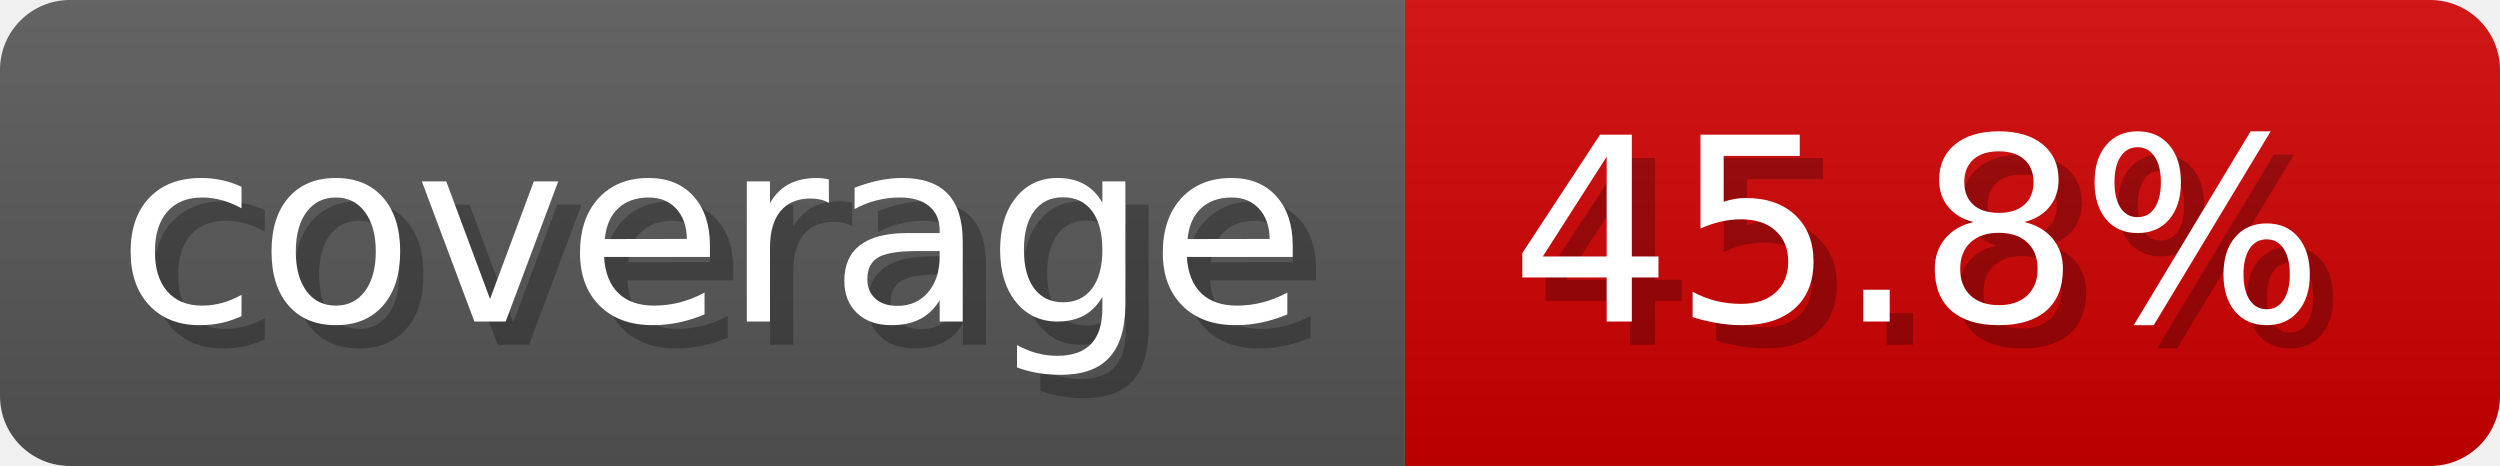
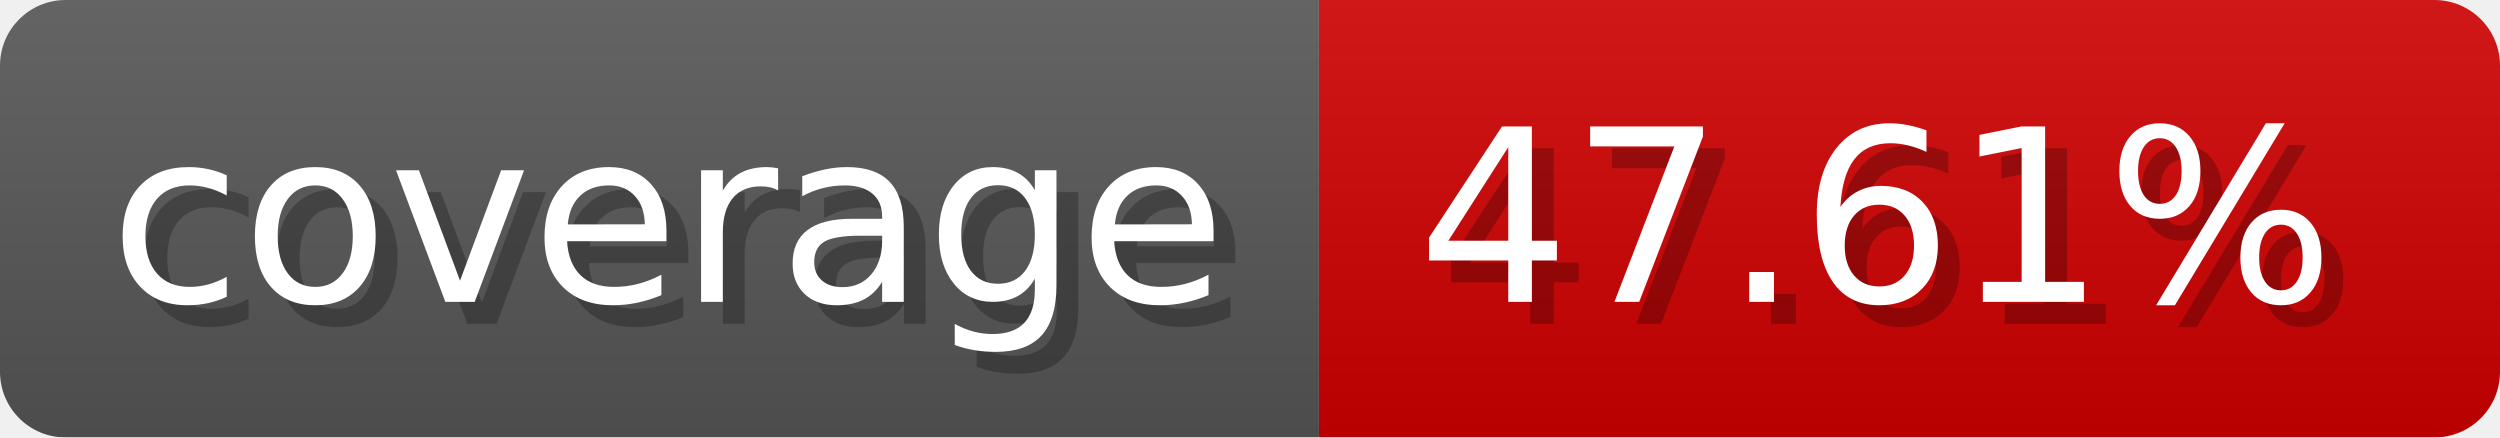
- <svg xmlns="http://www.w3.org/2000/svg" width="107.3" height="20" viewBox="0 0 1073 200" role="img" aria-label="coverage: 45.8%">
-   <linearGradient id="yRfLd" x2="0" y2="100%">
+ <svg xmlns="http://www.w3.org/2000/svg" width="114.3" height="20" viewBox="0 0 1143 200" role="img" aria-label="coverage: 47.61%">
+   <linearGradient id="uraTh" x2="0" y2="100%">
    <stop offset="0" stop-opacity=".1" stop-color="#EEE" />
    <stop offset="1" stop-opacity=".1" />
  </linearGradient>
-   <mask id="qflhB">
-     <rect width="1073" height="200" rx="30" fill="#FFF" />
+   <mask id="jEfKg">
+     <rect width="1143" height="200" rx="30" fill="#FFF" />
  </mask>
-   <g mask="url(#qflhB)">
+   <g mask="url(#jEfKg)">
    <rect width="603" height="200" fill="#555" />
-     <rect width="470" height="200" fill="#ce0000" x="603" />
-     <rect width="1073" height="200" fill="url(#yRfLd)" />
+     <rect width="540" height="200" fill="#ce0000" x="603" />
+     <rect width="1143" height="200" fill="url(#uraTh)" />
  </g>
  <g aria-hidden="true" fill="#fff" text-anchor="start" font-family="Verdana,DejaVu Sans,sans-serif" font-size="110">
    <text x="60" y="148" textLength="503" fill="#000" opacity="0.25">coverage</text>
    <text x="50" y="138" textLength="503">coverage</text>
-     <text x="658" y="148" textLength="370" fill="#000" opacity="0.25">45.8%</text>
-     <text x="648" y="138" textLength="370">45.8%</text>
+     <text x="658" y="148" textLength="440" fill="#000" opacity="0.25">47.61%</text>
+     <text x="648" y="138" textLength="440">47.61%</text>
  </g>
</svg>
